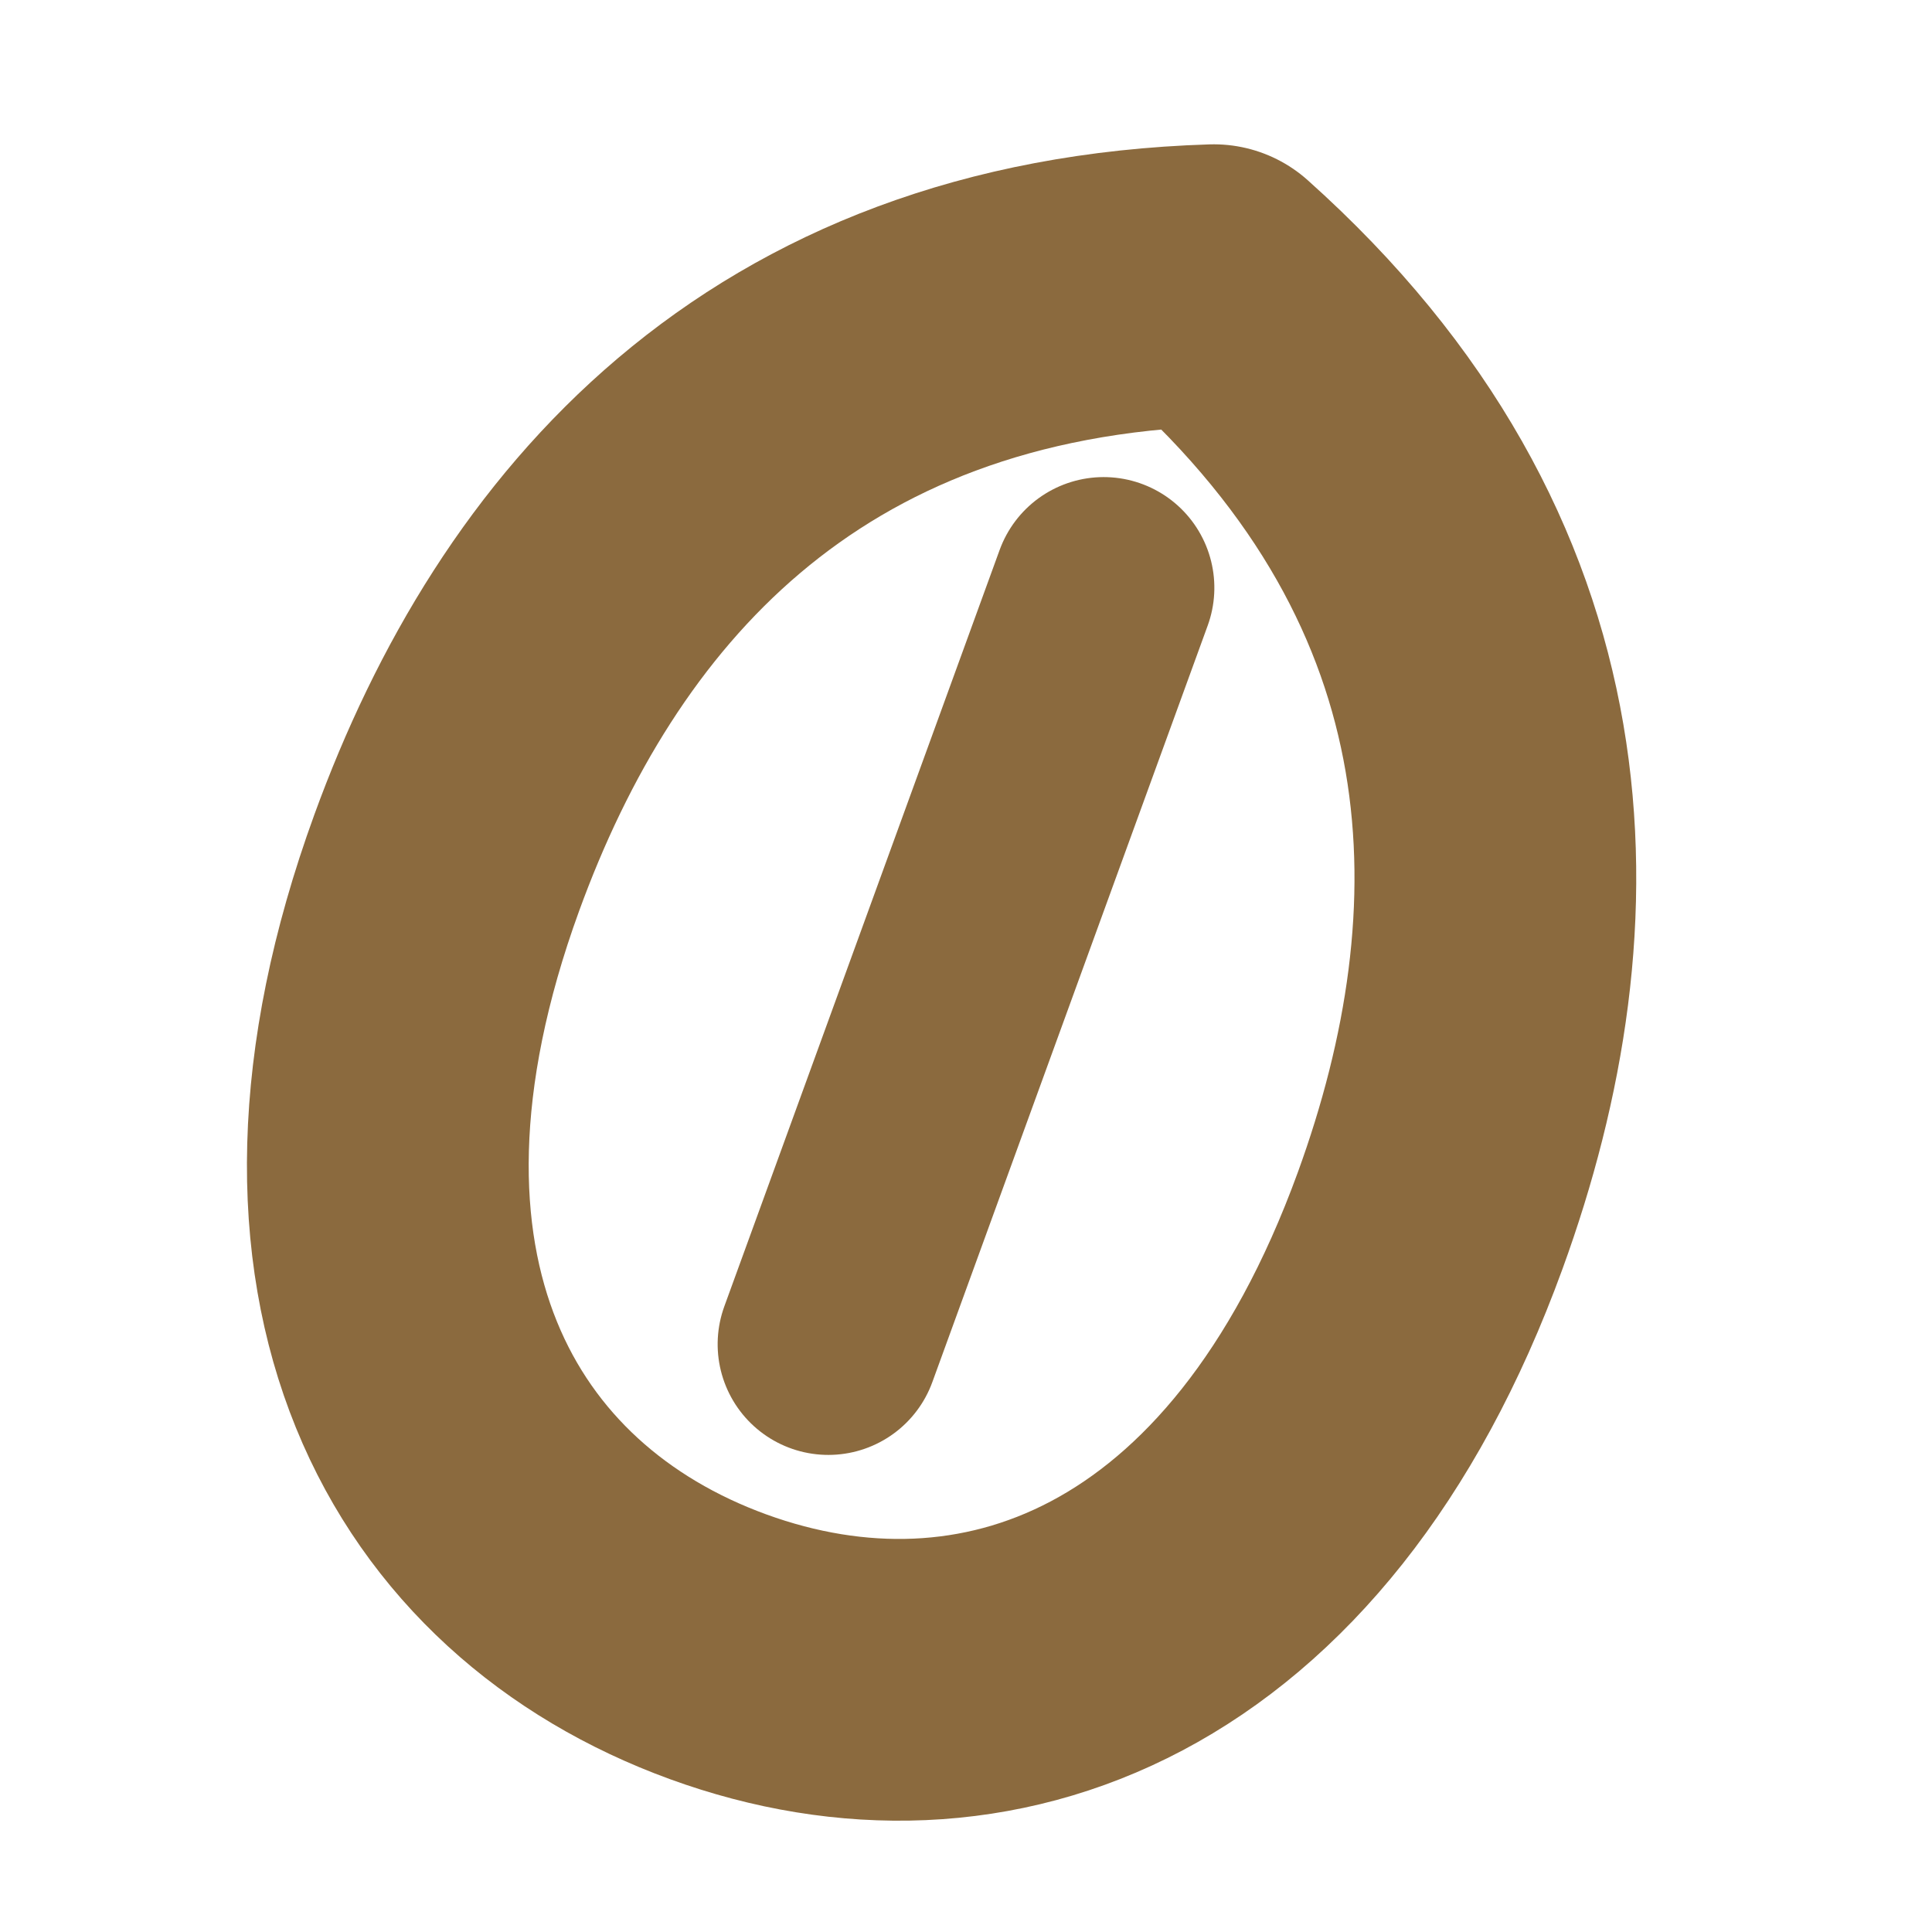
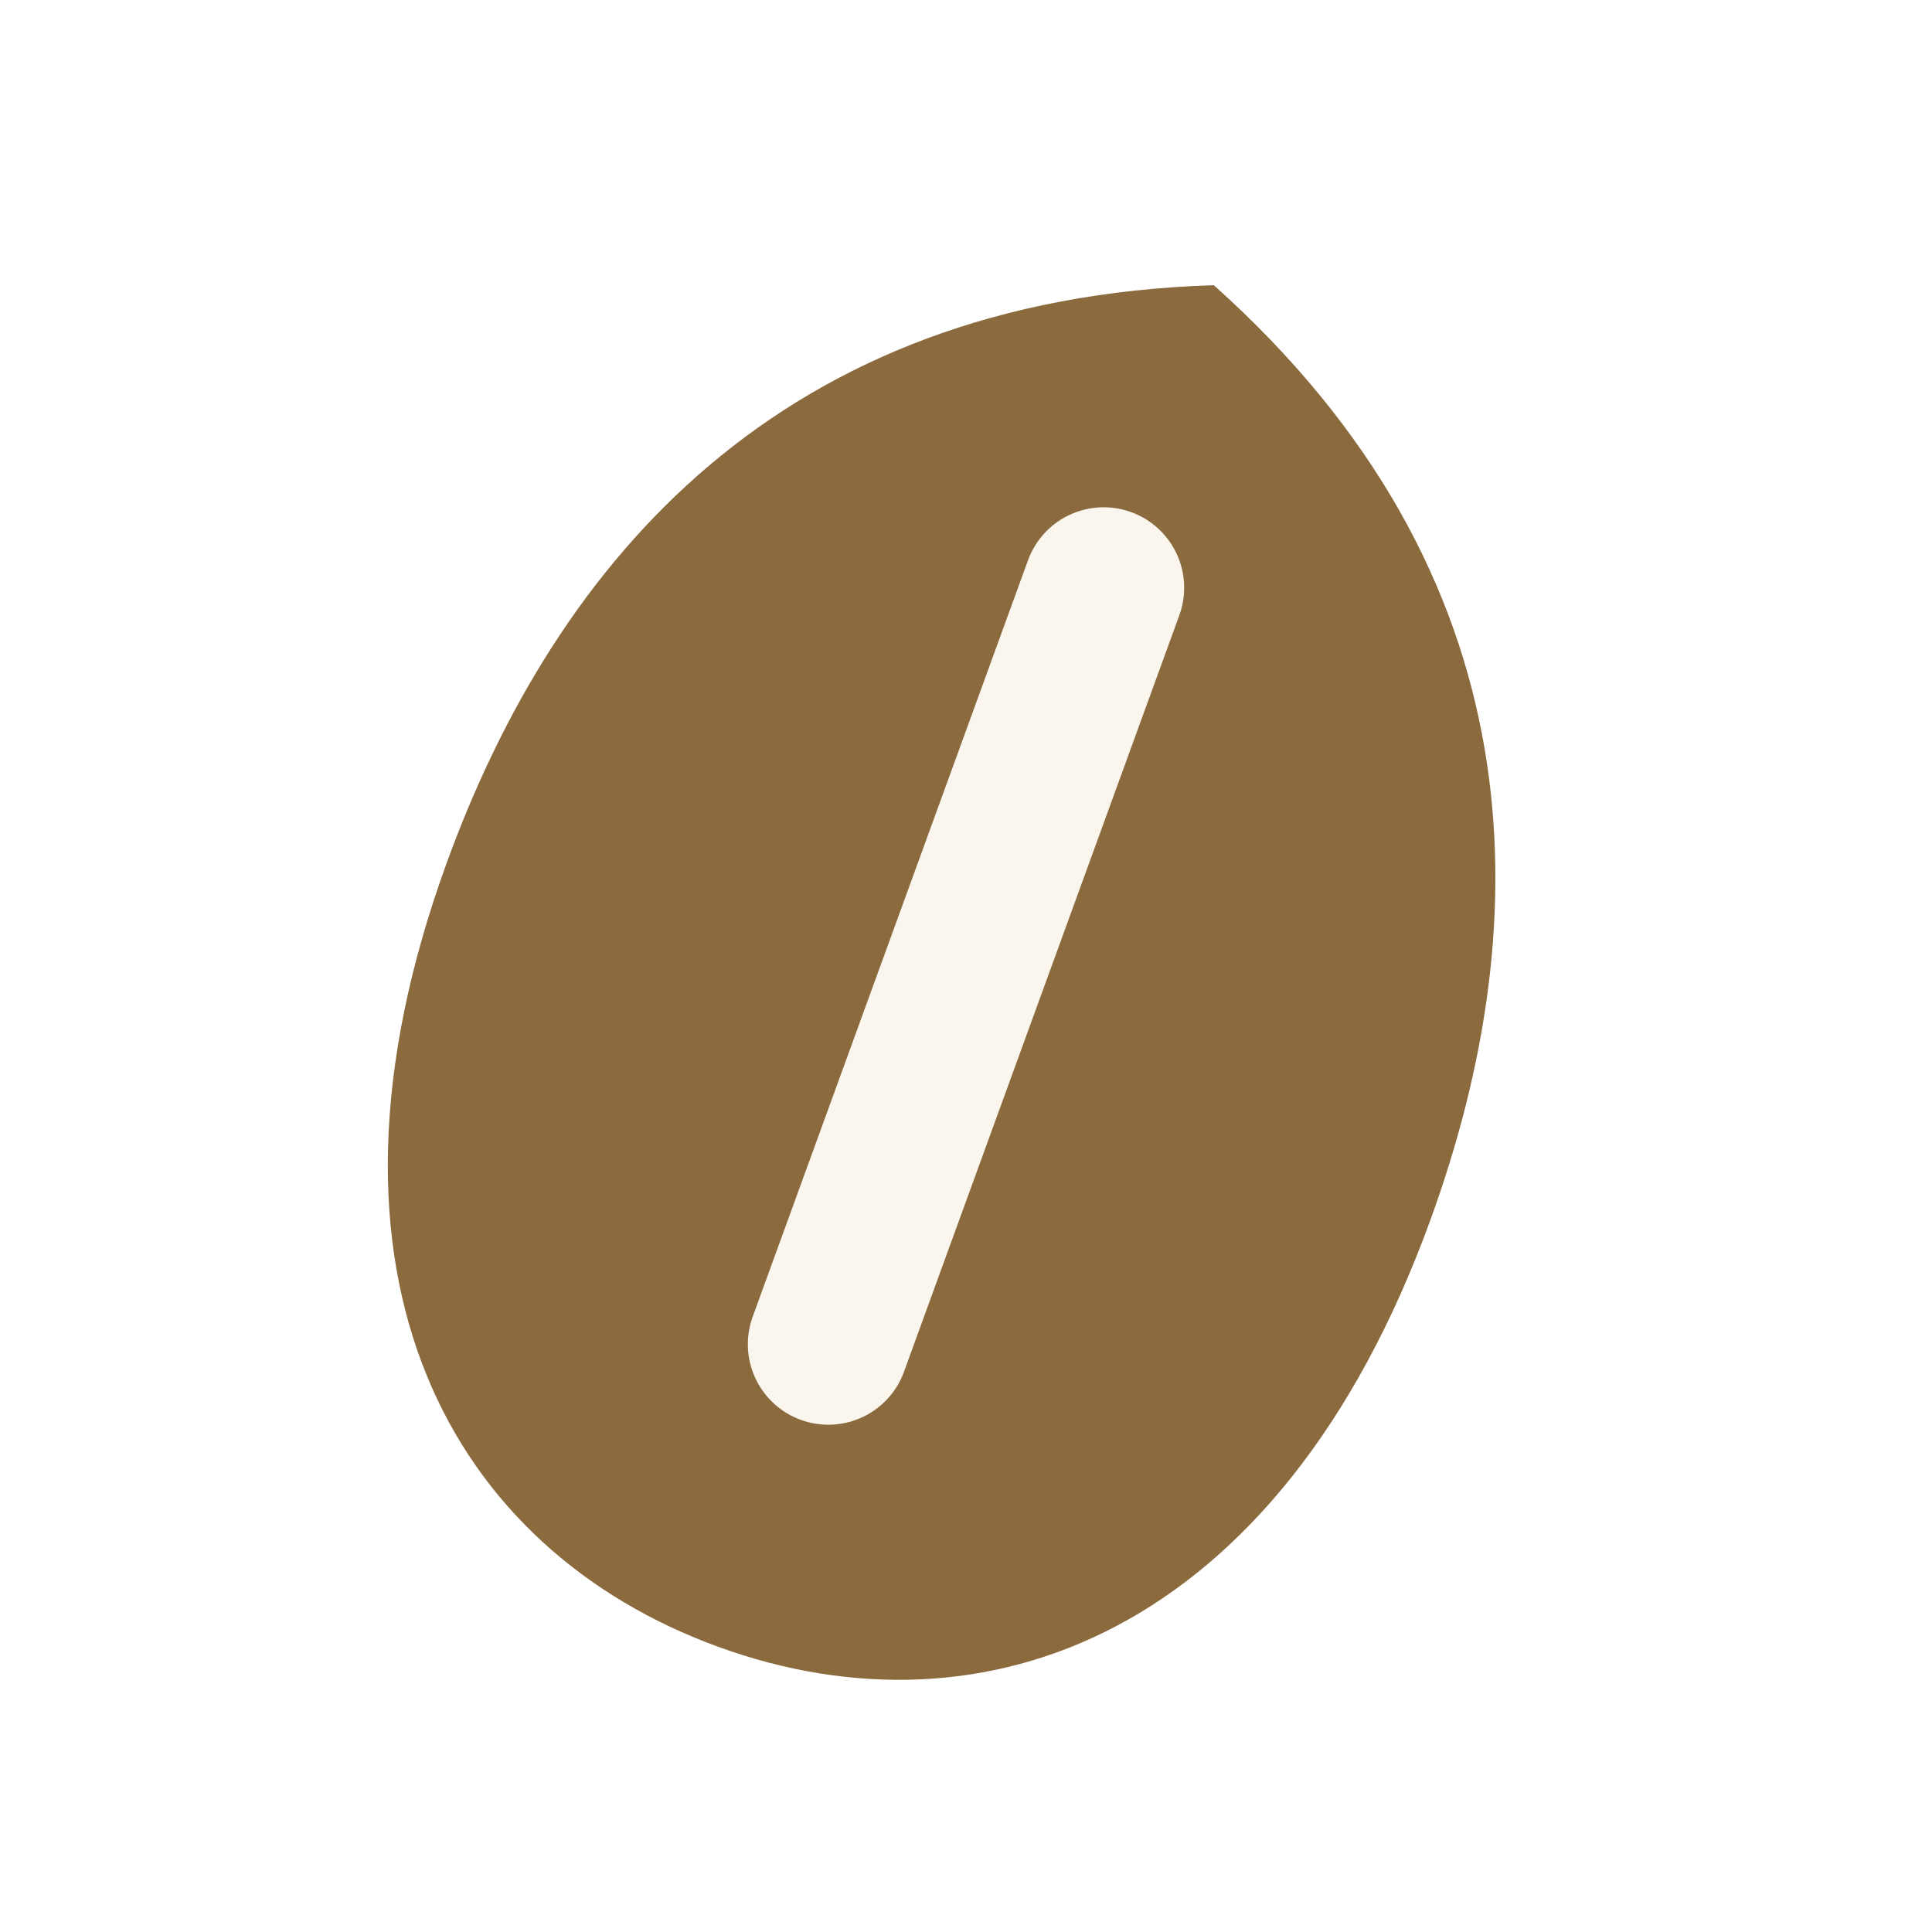
<svg xmlns="http://www.w3.org/2000/svg" viewBox="0 0 48 48" aria-label="oat">
  <style>
-     .stroke { stroke: #8b6a3e; }
+     .body { fill: #8b6a3e; }
+     .crease { stroke: #faf6ed; }
    @media (prefers-color-scheme: dark) {
-       .stroke { stroke: #d4b382; }
+       .body { fill: #d4b382; }
+       .crease { stroke: #1a1611; }
    }
  </style>
-   <g transform="rotate(20 24 24)" fill="none" class="stroke" stroke-linejoin="round" stroke-linecap="round">
-     <path stroke-width="7" d="M24 6 C34 10 37 18 37 26 C37 37 31 42 24 42 C17 42 11 37 11 26 C11 18 14 10 24 6 Z" />
-     <path stroke-width="5.5" d="M24 14 L24 34" />
+   <g transform="rotate(20 24 24)">
+     <path class="body" d="M24 6 C34 10 37 18 37 26 C37 37 31 42 24 42 C17 42 11 37 11 26 C11 18 14 10 24 6 Z" />
+     <path class="crease" fill="none" stroke-width="4" stroke-linecap="round" d="M24 14 L24 34" />
  </g>
</svg>
